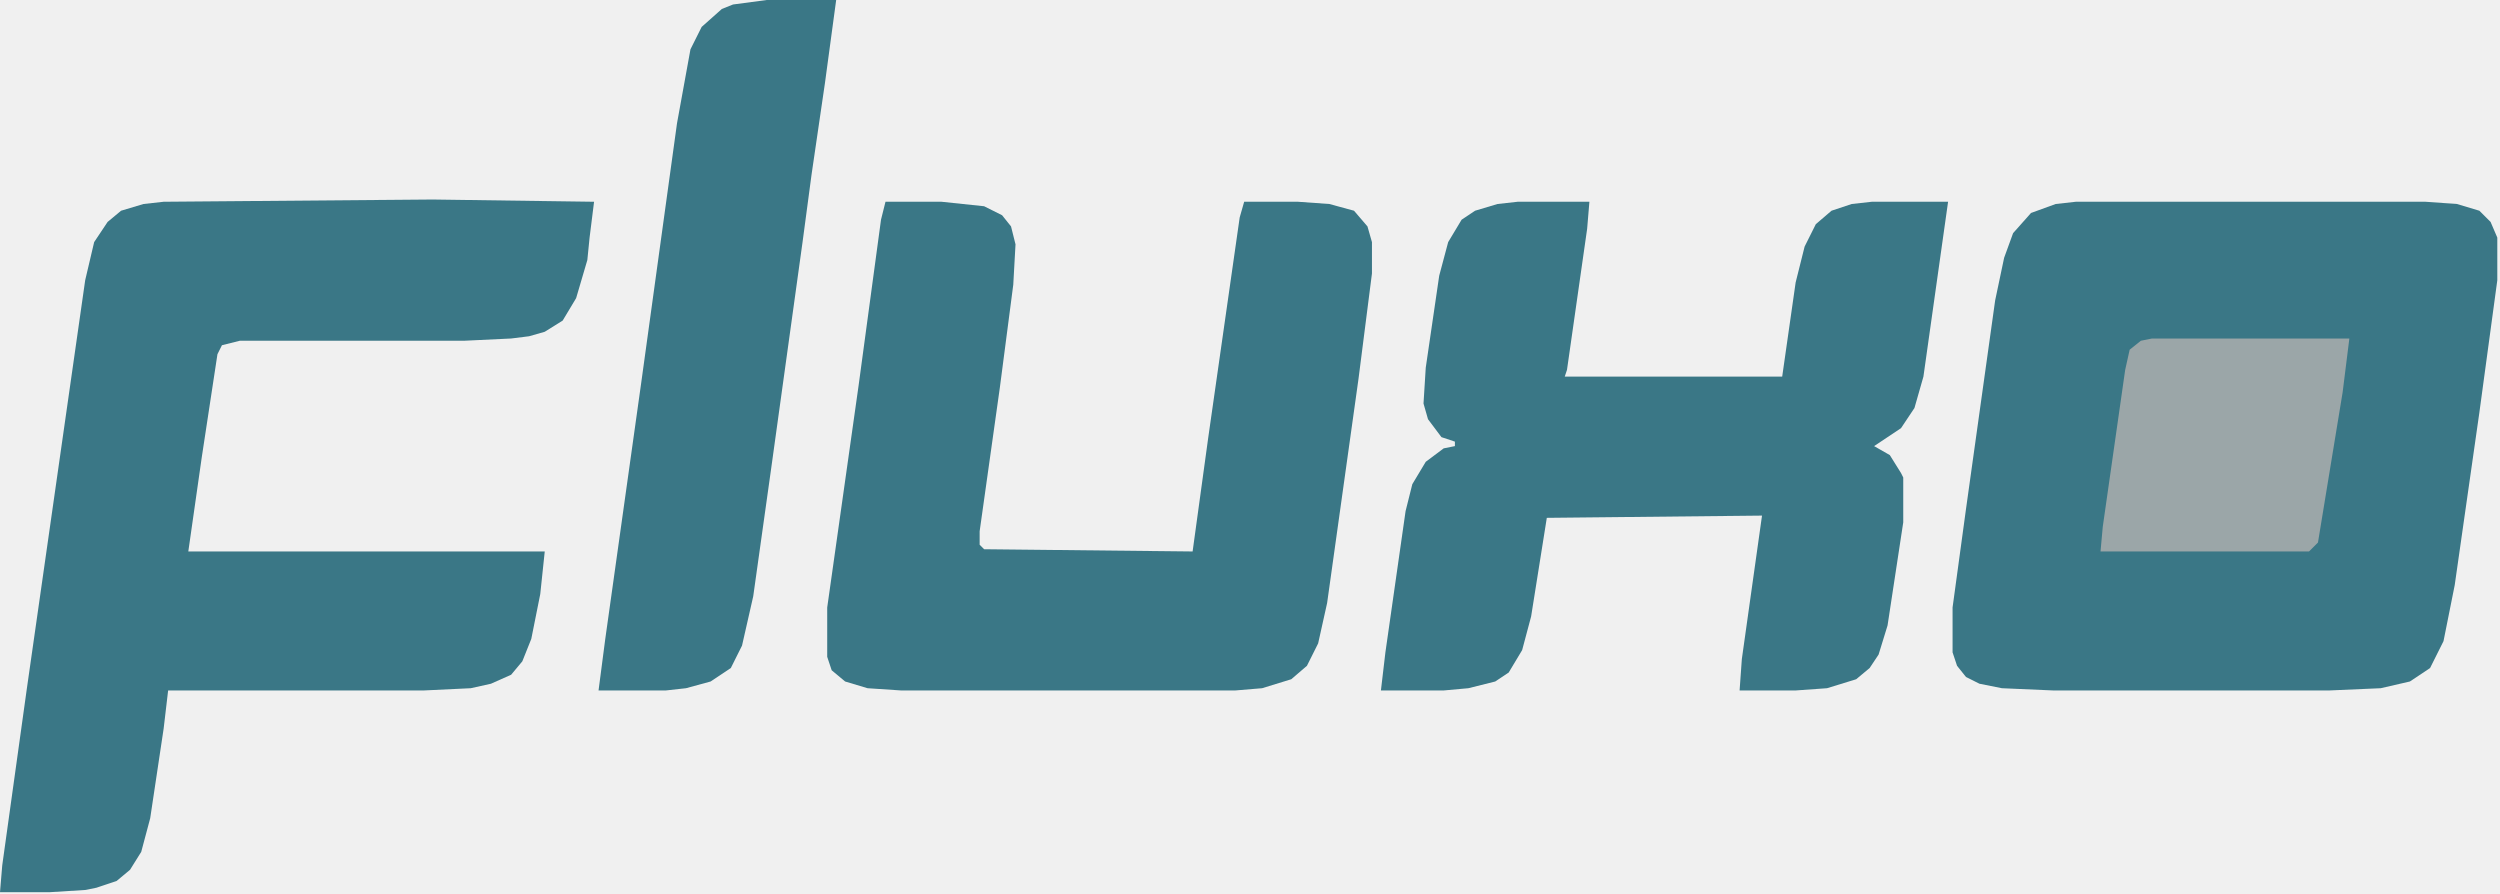
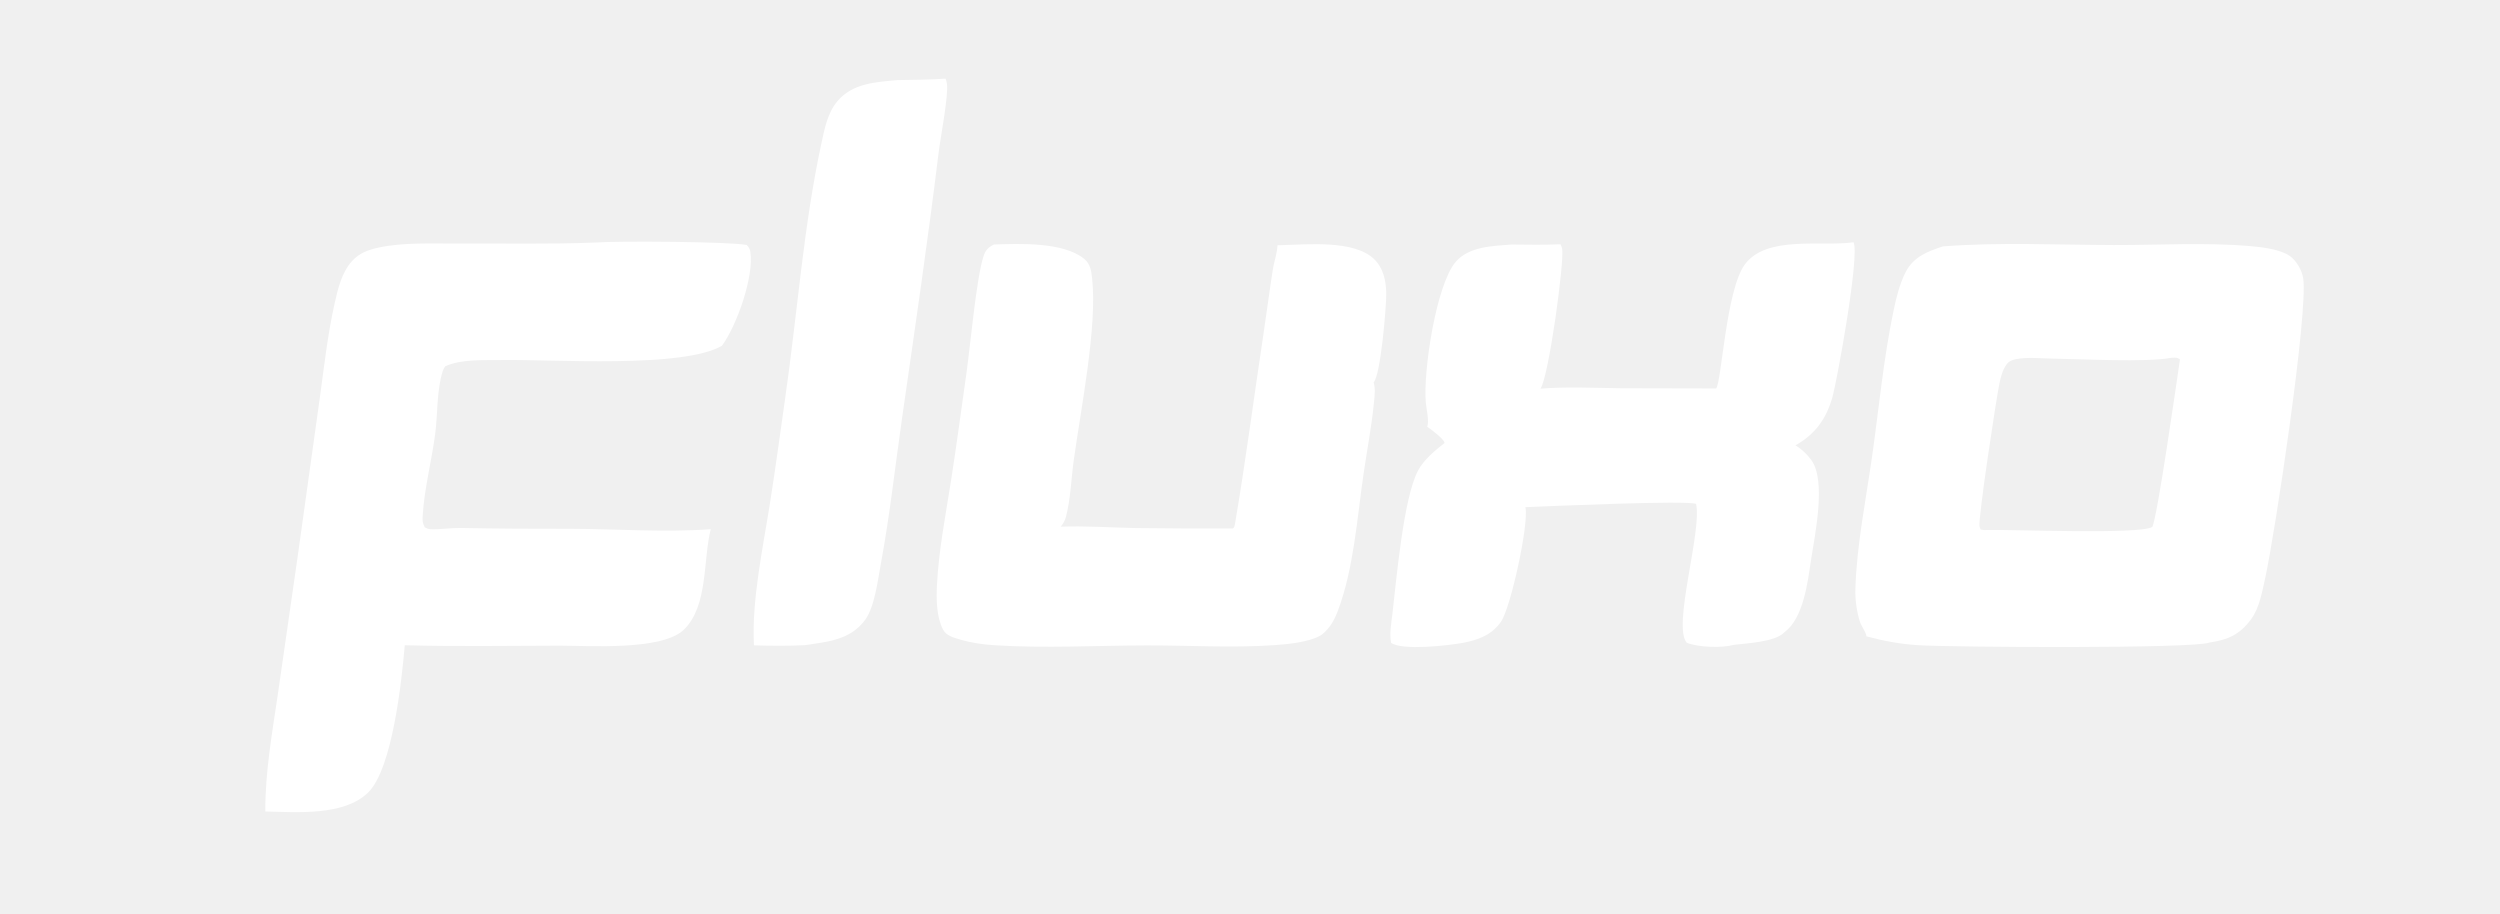
- <svg xmlns="http://www.w3.org/2000/svg" width="697" height="249" viewBox="0 0 697 249" fill="none">
-   <path d="M578.75 56.25H676.25L685 56.875L691.25 58.75L694.375 61.875L696.25 66.25V78.125L691.25 115L684.375 163.125L681.25 178.75L677.5 186.25L671.875 190L663.75 191.875L649.375 192.5H572.5L558.125 191.875L551.875 190.625L548.125 188.75L545.625 185.625L544.375 181.875V169.375L548.125 141.875L556.25 83.75L558.75 71.875L561.25 65L566.25 59.375L573.125 56.875L578.75 56.25Z" fill="#3A7786" />
-   <path d="M120.625 55.625L165.625 56.25L164.375 66.25L163.75 72.5L160.625 83.125L156.875 89.375L151.875 92.5L147.5 93.75L142.5 94.375L129.375 95H66.875L61.875 96.25L60.625 98.75L56.25 127.5L52.5 153.75H151.875L150.625 165.625L148.125 178.125L145.625 184.375L142.5 188.125L136.875 190.625L131.25 191.875L118.125 192.5H46.875L45.625 203.125L41.875 228.125L39.375 237.5L36.25 242.5L32.5 245.625L26.875 247.5L23.75 248.125L13.75 248.75H0L0.625 241.25L7.5 191.875L23.75 78.125L26.25 67.5L30 61.875L33.75 58.75L40 56.875L45.625 56.25L120.625 55.625Z" fill="#3A7786" />
-   <path d="M246.875 56.25H262.5L274.375 57.5L279.375 60L281.875 63.125L283.125 68.125L282.5 79.375L278.75 108.125L273.125 148.125V151.875L274.375 153.125L332.5 153.75L336.875 121.875L345.625 60.625L346.875 56.25H361.875L370.625 56.875L377.5 58.75L381.25 63.125L382.5 67.5V76.25L378.75 105.625L370 168.125L367.5 179.375L364.375 185.625L360 189.375L351.875 191.875L344.375 192.5H251.25L241.875 191.875L235.625 190L231.875 186.875L230.625 183.125V169.375L239.375 107.5L245.625 61.25L246.875 56.25Z" fill="#3A7786" />
-   <path d="M423.125 56.25H443.125L442.5 63.75L436.875 103.125L436.25 105H496.875L500.625 78.75L503.125 68.75L506.25 62.5L510.625 58.75L516.25 56.875L521.875 56.25H543.125L536.25 105L533.75 113.75L530 119.375L522.5 124.375L526.875 126.875L530 131.875L530.625 133.125V145.625L526.25 174.375L523.75 182.5L521.25 186.25L517.5 189.375L509.375 191.875L500.625 192.5H485L485.625 183.75L491.25 143.75L431.25 144.375L426.875 171.875L424.375 181.25L420.625 187.5L416.875 190L409.375 191.875L402.5 192.5H385L386.25 181.875L391.875 142.5L393.75 135L397.5 128.75L402.5 125L405.625 124.375V123.125L401.875 121.875L398.125 116.875L396.875 112.5L397.5 102.5L401.25 76.875L403.75 67.5L407.5 61.25L411.25 58.75L417.5 56.875L423.125 56.25Z" fill="#3A7786" />
-   <path d="M213.75 0H233.125L230 23.125L226.25 48.75L223.75 67.5L215 130.625L210 166.25L206.875 180L203.75 186.25L198.125 190L191.25 191.875L185.625 192.5H166.875L168.75 178.125L178.75 106.875L188.75 34.375L192.5 13.75L195.625 7.5L201.25 2.5L204.375 1.25L213.75 0Z" fill="#3A7786" />
-   <path d="M600 94.375H655L653.125 109.375L646.25 151.25L643.75 153.75H585.625L586.25 146.875L592.5 103.125L593.75 97.5L596.875 95L600 94.375Z" fill="#9ba6a8" />
+ <svg xmlns="http://www.w3.org/2000/svg" width="331" height="121">
+   <path fill="white" d="M118.812 10.605C120.945 10.579 123.072 10.553 125.201 10.413C125.274 10.629 125.337 10.85 125.371 11.075C125.604 12.627 124.507 18.287 124.268 20.248C122.85 31.881 121.144 43.45 119.477 55.048C118.539 61.574 117.825 68.175 116.622 74.656C116.224 76.798 115.813 80.338 114.548 82.063C112.583 84.742 109.576 84.968 106.556 85.421C104.302 85.534 102.079 85.509 99.825 85.444C99.491 79.607 101.019 72.485 101.938 66.668C102.689 61.917 103.33 57.122 104.009 52.358C105.586 41.285 106.398 29.877 108.761 18.944C109.176 17.024 109.574 14.944 110.868 13.405C112.88 11.015 115.933 10.871 118.812 10.605Z" />
+   <path fill="white" d="M227.21 51.433C227.931 50.713 228.52 38.393 231.014 35.015C233.899 31.108 241.184 32.694 245.405 32.075C246.266 33.724 243.234 50.382 242.602 52.619C241.8 55.458 240.309 57.512 237.716 58.967C238.53 59.445 239.266 60.145 239.819 60.908C241.836 63.685 240.267 70.908 239.775 74.172C239.336 77.088 238.79 81.841 236.253 83.714C235.051 84.997 231.303 85.168 229.572 85.375C228.03 85.816 224.838 85.721 223.327 85.098C221.396 82.929 225.373 70.311 224.56 66.718C223.374 66.216 204.933 67.024 201.953 67.151C201.96 67.181 201.967 67.211 201.973 67.241C202.422 69.446 200.011 80.494 198.73 82.321C197.488 84.094 195.631 84.766 193.58 85.133C191.712 85.467 185.688 86.164 184.188 85.119C183.941 83.94 184.211 82.493 184.351 81.304C184.885 76.778 185.807 65.969 187.748 62.304C188.511 60.863 189.986 59.653 191.251 58.656C191.246 58.626 191.243 58.597 191.236 58.568C191.131 58.088 189.388 56.786 188.965 56.504C189.254 55.733 188.854 54.187 188.779 53.346C188.404 49.193 190.138 37.738 192.721 34.69C194.469 32.626 197.629 32.574 200.118 32.375C202.284 32.404 204.444 32.434 206.61 32.342C206.711 32.537 206.798 32.753 206.832 32.971C207.115 34.764 205.059 49.872 203.963 51.458C207.529 51.176 211.054 51.365 214.625 51.405L227.21 51.433Z" />
+   <path fill="white" d="M131.596 32.373C134.954 32.261 140.72 32.012 143.51 34.243C144.375 34.935 144.483 35.848 144.599 36.898C145.3 43.226 143.085 54.259 142.159 60.987C141.825 63.415 141.746 66.149 141.11 68.51C140.989 68.962 140.731 69.367 140.441 69.73C143.711 69.614 147.021 69.845 150.292 69.914Q156.763 69.995 163.235 69.969C163.248 69.957 163.263 69.946 163.276 69.934C163.42 69.794 163.46 69.662 163.493 69.472C164.929 61.08 166.012 52.612 167.287 44.192C167.716 41.355 168.078 38.508 168.524 35.674C168.694 34.588 169.093 33.576 169.139 32.471L169.625 32.458C173.067 32.381 179.286 31.731 181.94 34.313C183.158 35.498 183.506 37.152 183.539 38.795C183.572 40.445 182.811 49.646 181.87 50.63C182.131 51.465 181.997 52.399 181.915 53.257C181.605 56.471 180.976 59.679 180.515 62.876C179.679 68.678 179.224 75.238 177.184 80.738C176.706 82.029 176.143 83.096 175.065 83.984C174.955 84.064 174.841 84.141 174.721 84.204C173.135 85.038 170.573 85.288 168.783 85.414C163.188 85.808 157.426 85.439 151.808 85.453C145.182 85.469 138.352 85.849 131.749 85.434C130.199 85.337 128.601 85.121 127.11 84.672C126.244 84.412 125.297 84.191 124.853 83.344C123.995 81.708 123.96 79.341 124.05 77.52C124.279 72.9 125.188 68.275 125.905 63.711C126.648 58.975 127.273 54.218 127.948 49.472C128.463 45.845 129.273 36.817 130.209 33.955C130.486 33.106 130.818 32.771 131.596 32.373Z" />
+   <path fill="white" d="M78.815 32.112C81.624 31.89 96.773 31.985 98.872 32.438C99.108 32.685 99.278 32.958 99.336 33.299C99.878 36.526 97.567 43.07 95.594 45.769C90.44 48.805 73.124 47.557 66.422 47.668C64.072 47.707 61.125 47.517 58.959 48.488C58.801 48.689 58.696 48.896 58.617 49.141C57.809 51.653 57.961 54.886 57.61 57.529C57.139 61.073 56.176 64.695 55.965 68.287C55.926 68.948 55.941 69.233 56.242 69.821C56.465 69.94 56.707 70.051 56.962 70.064C58.255 70.13 59.602 69.89 60.909 69.902Q68.248 70.036 75.588 70.013C81.699 70.034 88.023 70.514 94.103 70.065C93.068 74.121 93.785 80.181 90.569 83.347C87.704 86.168 77.969 85.49 74.125 85.485C67.286 85.499 60.427 85.616 53.592 85.43C53.188 90.077 51.975 101.791 48.721 104.947C45.507 108.063 39.274 107.526 35.126 107.44C35.102 102.234 36.04 97.013 36.794 91.875L39.405 73.729L42.286 53.084C42.886 48.789 43.353 44.408 44.303 40.175C44.74 38.225 45.24 36.064 46.625 34.548C47.587 33.495 48.775 33.068 50.144 32.776C53.468 32.069 57.063 32.266 60.447 32.245C66.565 32.208 72.703 32.357 78.815 32.112Z" />
+   <path fill="white" d="M257.228 32.625C264.696 32.042 272.406 32.427 279.901 32.443C285.821 32.456 292.022 32.076 297.908 32.583C299.451 32.716 301.914 32.997 303.186 33.905C304.057 34.527 304.786 35.8 304.944 36.851C305.619 41.345 301.231 70.516 299.925 76.472C299.531 78.268 299.16 80.475 298.05 81.982C296.563 83.999 294.998 84.714 292.555 85.067C290.645 85.909 258.284 85.703 253.929 85.422C251.587 85.271 249.372 84.862 247.109 84.249C247.091 83.731 246.457 82.931 246.273 82.376C245.834 81.05 245.611 79.387 245.652 77.995C245.823 72.154 247.068 66.083 247.885 60.292C248.783 53.928 249.388 47.439 250.702 41.147C251.052 39.469 251.503 37.606 252.285 36.07C253.342 33.992 255.16 33.314 257.228 32.625ZM287.466 47.375L287.402 47.387C284.077 47.992 275.609 47.536 271.803 47.483C270.21 47.46 268.449 47.248 266.879 47.561C266.329 47.67 265.957 47.844 265.631 48.306C265.134 49.01 264.909 49.896 264.732 50.728C264.302 52.746 261.902 68.628 262.087 69.658C262.114 69.808 262.165 69.956 262.219 70.098C262.478 70.148 262.74 70.227 263.001 70.169C266.304 70.081 283.321 70.797 284.96 69.768C285.604 68.693 288.198 50.508 288.627 47.586C288.205 47.279 287.966 47.361 287.466 47.375Z" />
</svg>
